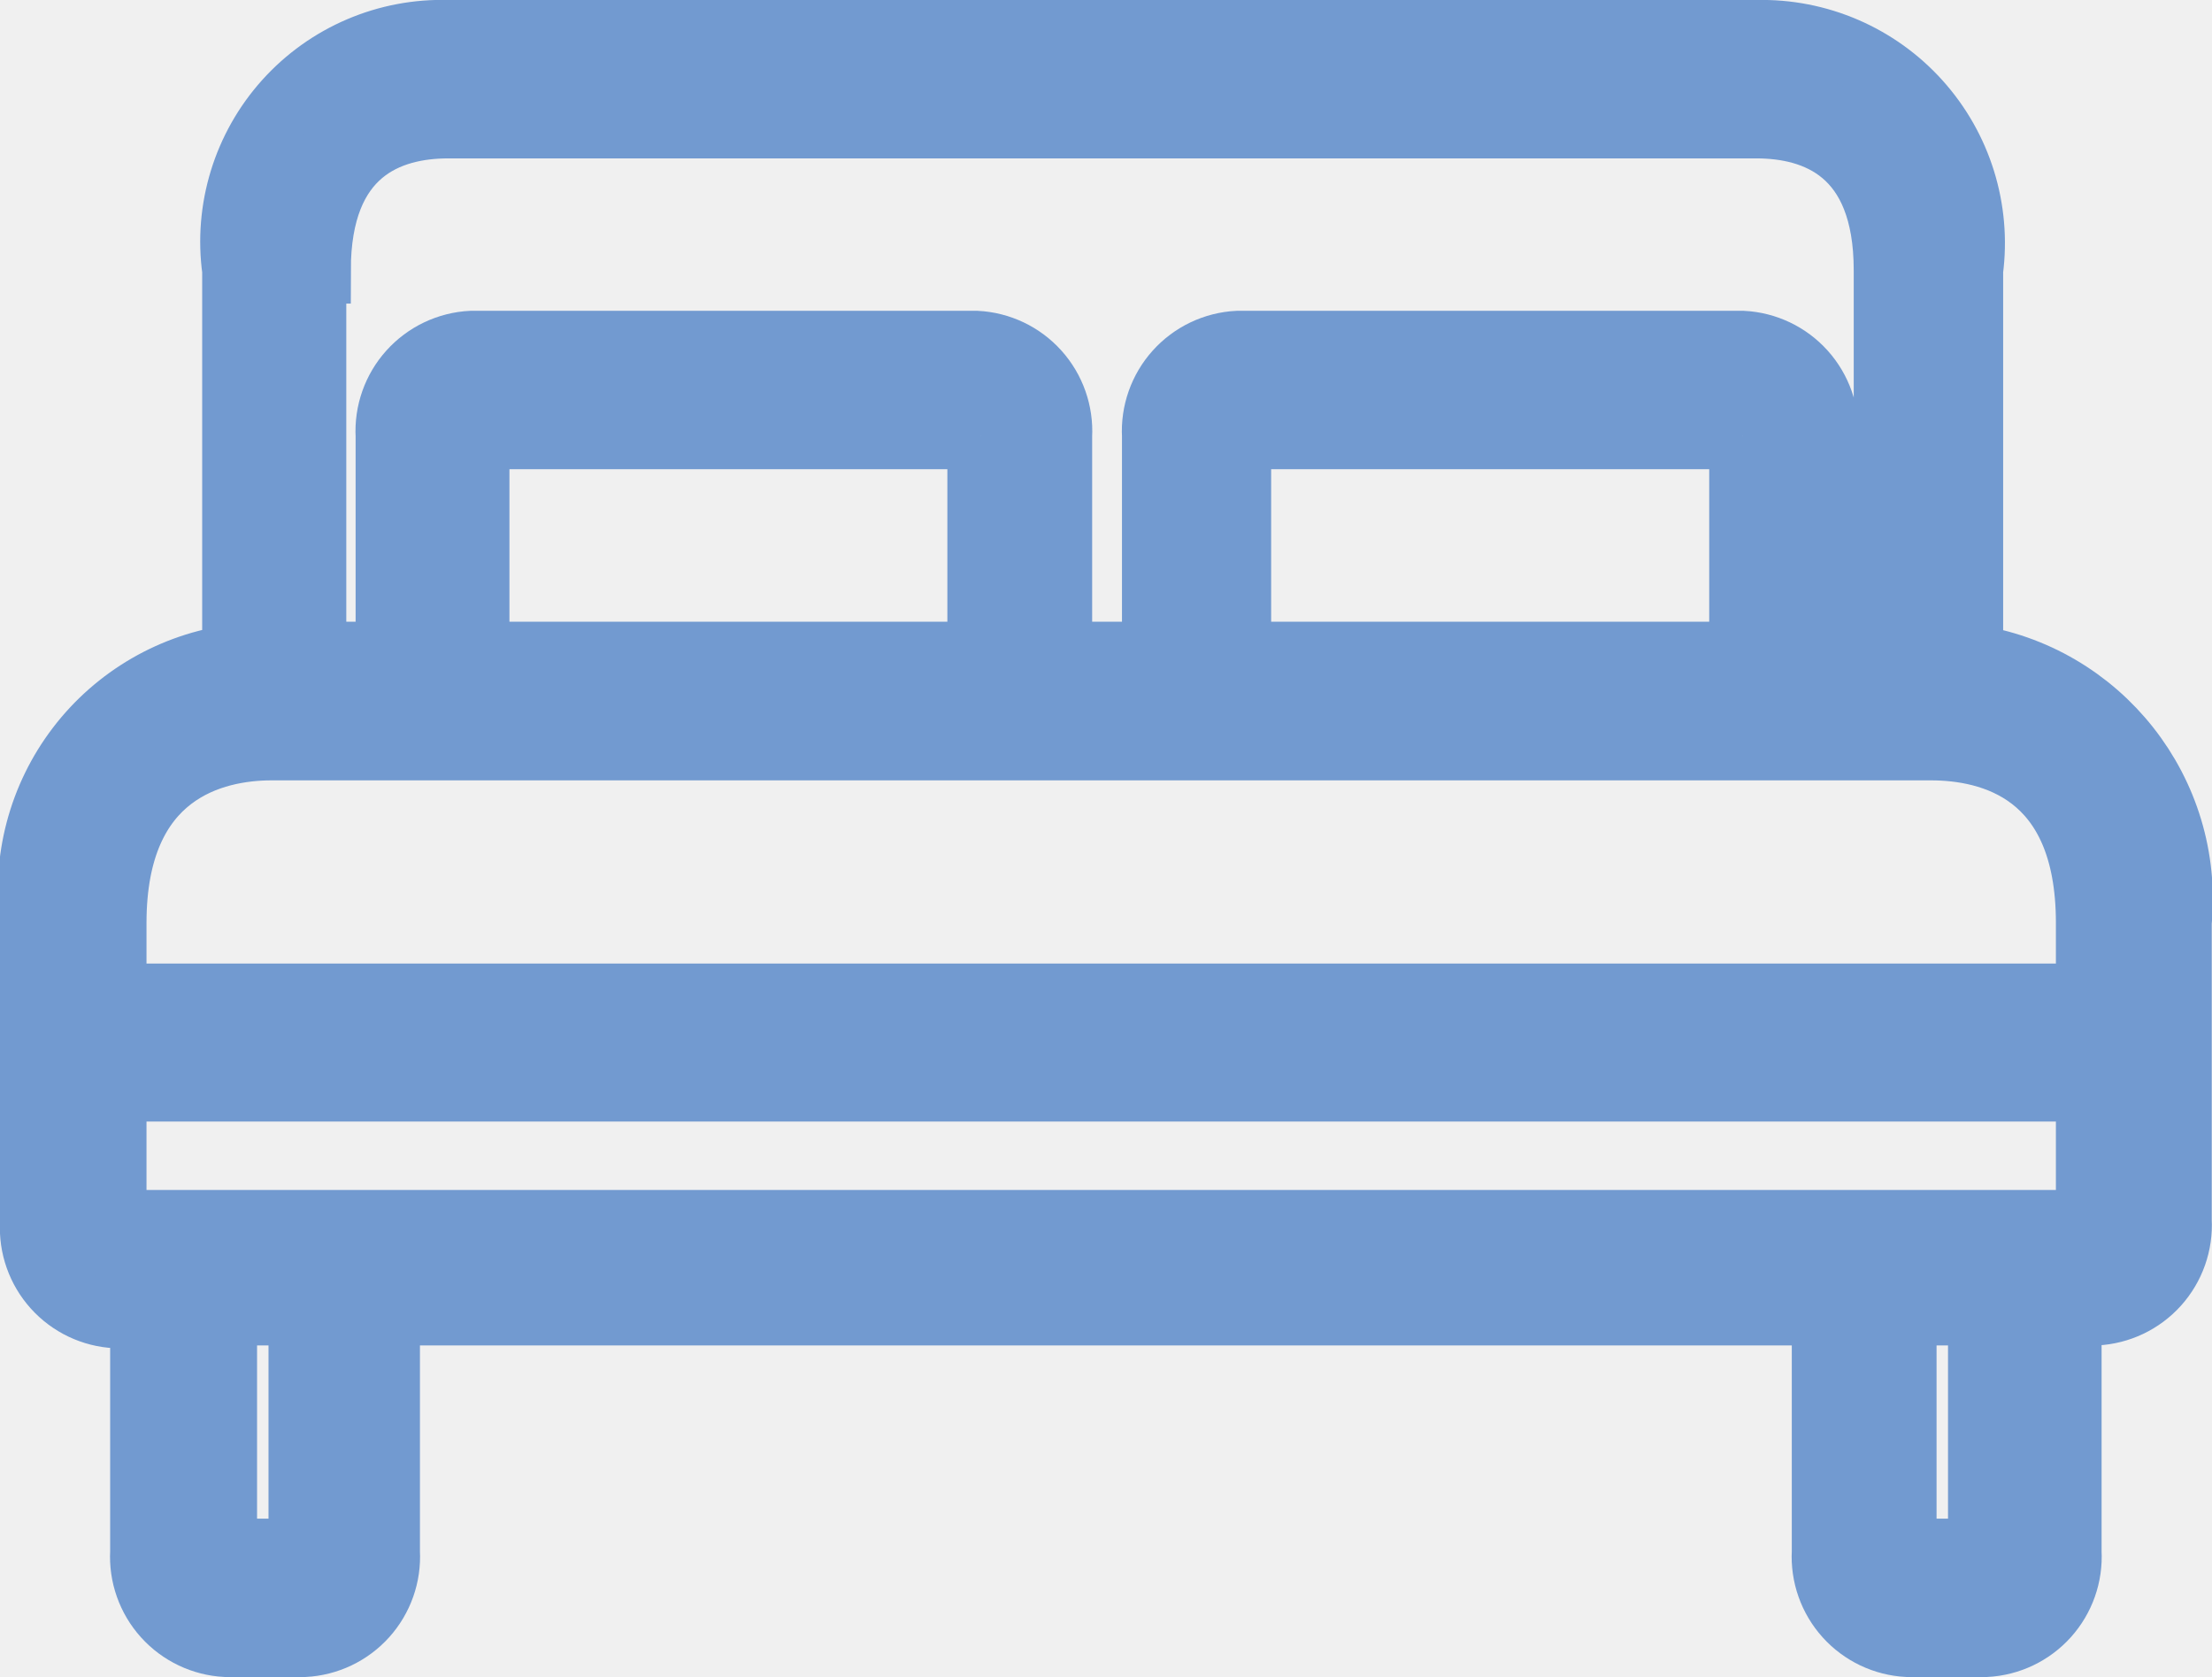
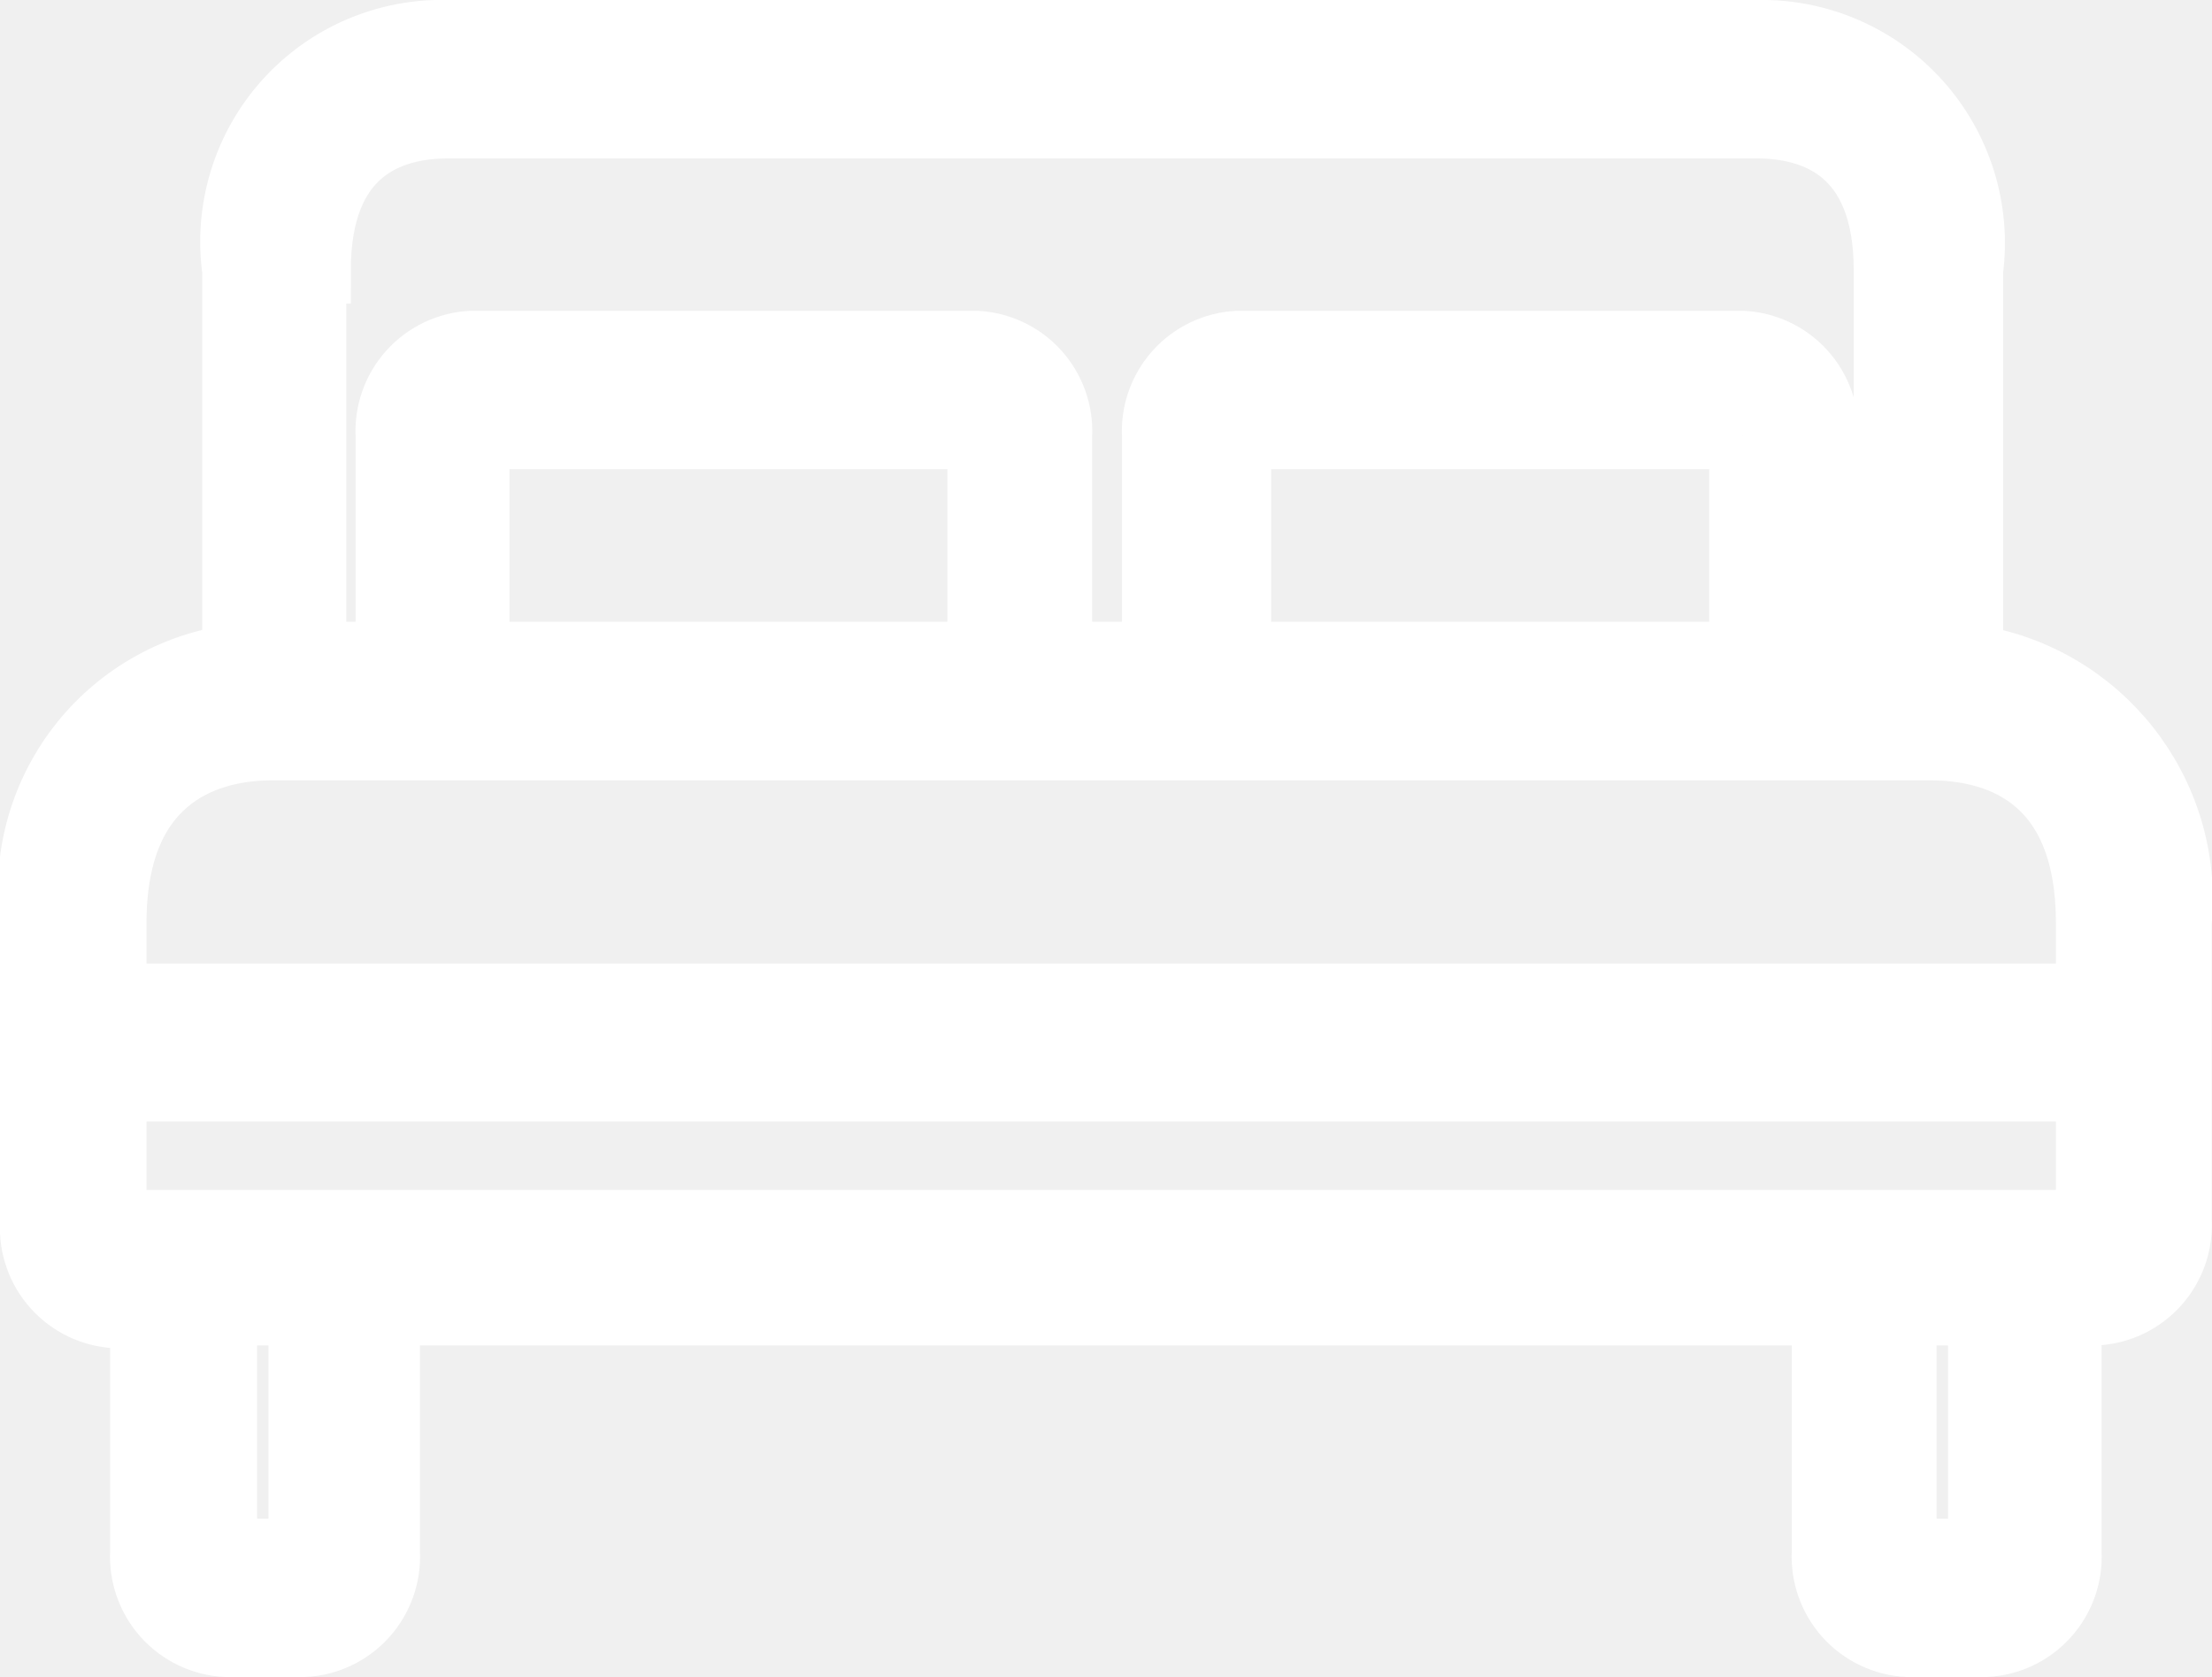
<svg xmlns="http://www.w3.org/2000/svg" viewBox="0 0 16.608 12.588">
  <defs>
    <style>
      .cls-1 {
-         fill: #729ad0;
-         stroke: #729ad0;
+         fill: white;
+         stroke: white;
        stroke-width: 0.5px;
      }
    </style>
  </defs>
  <path id="Tracé_232" data-name="Tracé 232" class="cls-1" d="M14.54,65.286V62.379a1.575,1.575,0,0,0-1.6-1.779H3.118a1.565,1.565,0,0,0-1.6,1.779v2.907A1.765,1.765,0,0,0,0,67.275v2.257a.654.654,0,0,0,.62.689H.827V72a.654.654,0,0,0,.62.689h.586A.654.654,0,0,0,2.653,72V70.2h10.8V72a.654.654,0,0,0,.62.689h.586a.654.654,0,0,0,.62-.689V70.2h.207a.654.654,0,0,0,.62-.689V67.275A1.834,1.834,0,0,0,14.54,65.286ZM2.1,62.379h.034c0-.9.534-1.09.982-1.09h9.82c.448,0,.982.191.982,1.09v2.888h-.465V63.622a.654.654,0,0,0-.62-.689H9.044a.654.654,0,0,0-.62.689v1.645H7.7V63.622a.654.654,0,0,0-.62-.689H3.29a.654.654,0,0,0-.62.689v1.645H2.1Zm10.733,1.243v1.645H9.044V63.622h3.79Zm-5.72,0v1.645H3.325V63.622h3.79ZM2.016,72H1.43V70.2h.586Zm12.61,0H14.04V70.2h.586Zm.81-2.467H.6V68.519H15.436Zm0-1.7H.6v-.555c0-1.148.758-1.32,1.189-1.32H14.247c.448,0,1.189.172,1.189,1.32v.555Z" transform="translate(0.25 -60.35)" />
</svg>
